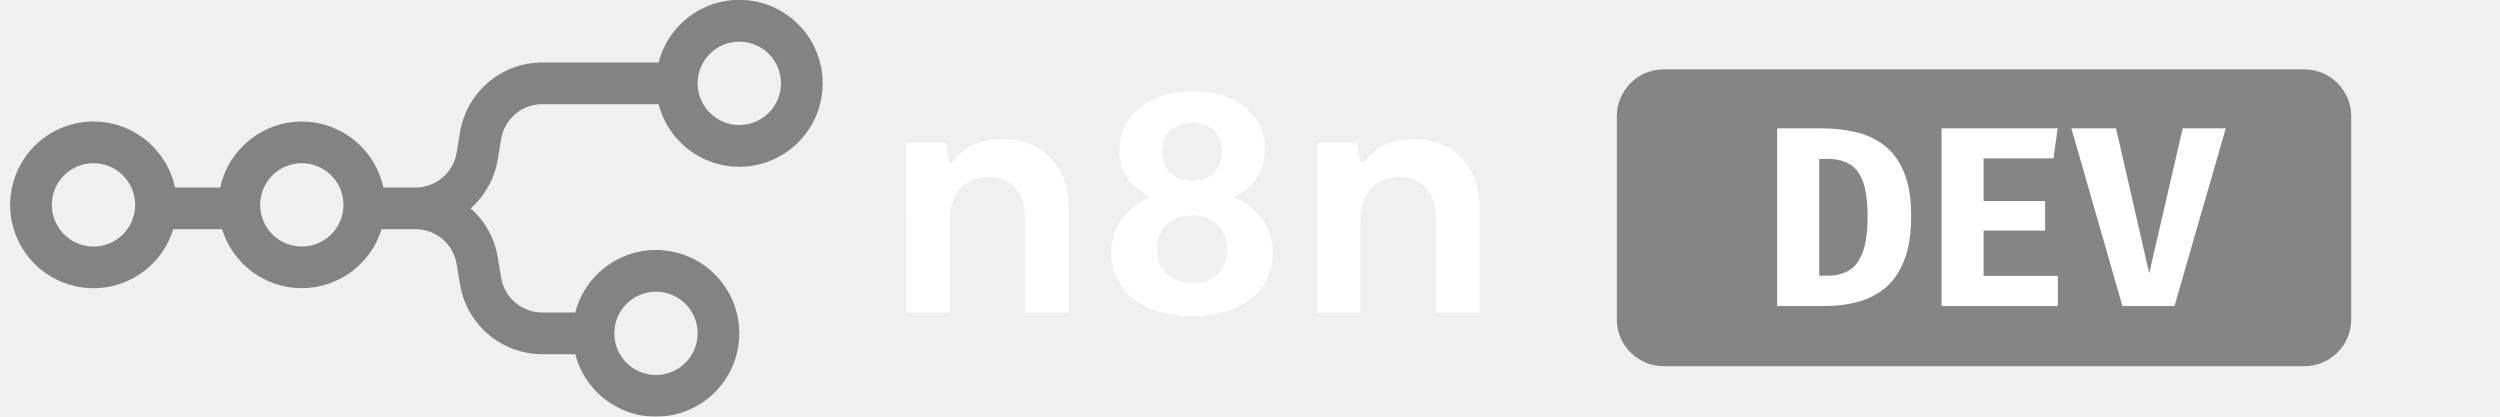
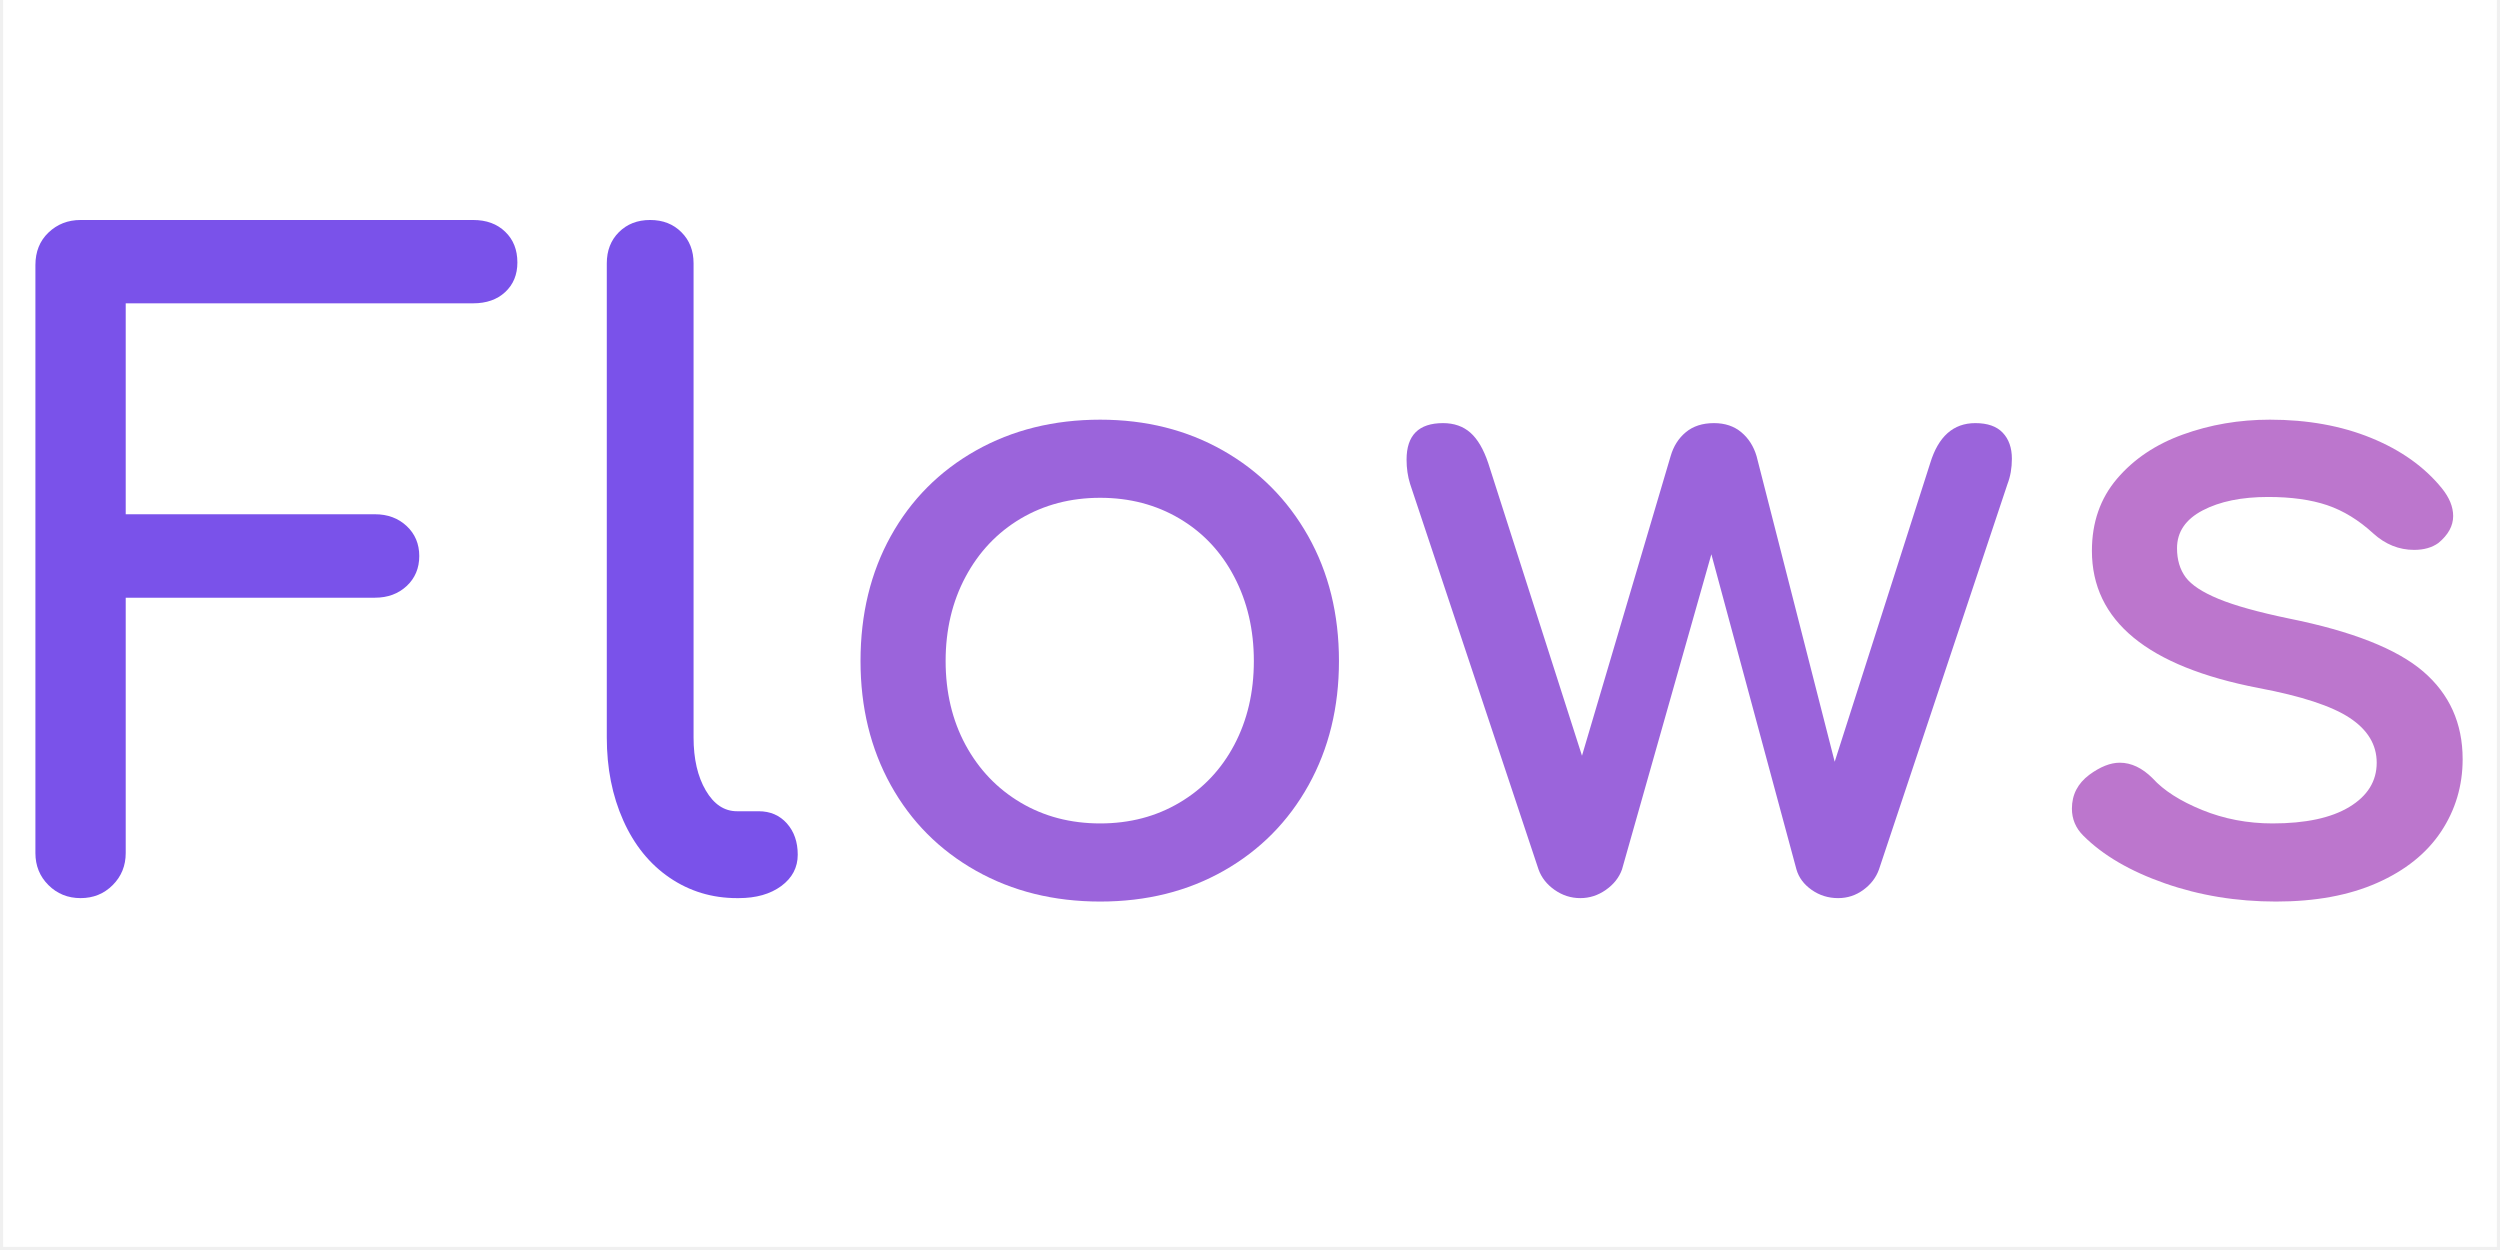
- <svg xmlns="http://www.w3.org/2000/svg" width="240" height="40" fill="none">
-   <mask id="a" width="143" height="40" x="0" y="0" maskUnits="userSpaceOnUse" style="mask-type:luminance">
-     <path fill="#fff" d="M0 0h143v40H0z" />
-   </mask>
-   <g mask="url(#a)">
-     <path fill="#838383" fill-rule="evenodd" d="M78.974 8a8 8 0 0 1-15.748 2h-11.17a4 4 0 0 0-3.945 3.342l-.329 1.973a7.98 7.98 0 0 1-2.6 4.685 7.98 7.98 0 0 1 2.6 4.685l.329 1.973A4 4 0 0 0 52.056 30h3.17a8 8 0 1 1 0 4h-3.17a8 8 0 0 1-7.89-6.685l-.33-1.973A4 4 0 0 0 39.891 22h-3.263a8.005 8.005 0 0 1-15.309 0h-4.691a8 8 0 1 1 .172-4h4.348A8.003 8.003 0 0 1 36.8 18h3.09a4 4 0 0 0 3.946-3.342l.33-1.973A8 8 0 0 1 52.055 6h11.17a8 8 0 0 1 15.749 2m-4 0a4 4 0 1 1-8 0 4 4 0 0 1 8 0m-66 15.667a4 4 0 1 0 0-8 4 4 0 0 0 0 8m20 0a4 4 0 1 0 0-8 4 4 0 0 0 0 8m34 12.333a4 4 0 1 0 0-8 4 4 0 0 0 0 8" clip-rule="evenodd" />
-     <path fill="#fff" d="M86.978 30h4.177v-8.842c0-2.904 1.762-4.177 3.753-4.177 1.958 0 3.492 1.305 3.492 3.98v9.04h4.176v-9.887c0-4.275-2.48-6.755-6.363-6.755-2.447 0-3.818.979-4.797 2.25h-.26l-.36-1.924H86.98zm31.585-10.996v-.196c1.436-.718 2.872-1.958 2.872-4.405 0-3.524-2.905-5.645-6.918-5.645-4.112 0-7.049 2.25-7.049 5.71 0 2.35 1.371 3.622 2.872 4.34v.196a5.54 5.54 0 0 0-3.655 5.286c0 3.557 2.937 6.037 7.799 6.037s7.701-2.48 7.701-6.037c0-2.936-1.958-4.666-3.622-5.286m-4.079-7.244c1.632 0 2.839 1.044 2.839 2.806s-1.24 2.807-2.839 2.807-2.937-1.045-2.937-2.807c0-1.794 1.273-2.806 2.937-2.806m0 15.435c-1.893 0-3.426-1.208-3.426-3.263 0-1.86 1.272-3.264 3.393-3.264 2.089 0 3.362 1.37 3.362 3.329 0 1.99-1.469 3.198-3.329 3.198M126.428 30h4.177v-8.843c0-2.904 1.762-4.177 3.753-4.177 1.958 0 3.491 1.305 3.491 3.98V30h4.177v-9.887c0-4.275-2.48-6.755-6.363-6.755-2.447 0-3.818.979-4.797 2.25h-.261l-.359-1.924h-3.818z" />
+ <svg xmlns="http://www.w3.org/2000/svg" width="500" zoomAndPan="magnify" viewBox="0 0 375 187.5" height="250" preserveAspectRatio="xMidYMid meet" version="1.0">
+   <defs>
+     <g />
+     <clipPath id="cad7a785f8">
+       <path d="M 0.5 0 L 374.5 0 L 374.5 187 L 0.5 187 Z M 0.5 0 " clip-rule="nonzero" />
+     </clipPath>
+   </defs>
+   <g clip-path="url(#cad7a785f8)">
+     <path fill="#ffffff" d="M 0.5 0 L 374.5 0 L 374.5 187 L 0.5 187 Z M 0.5 0 " fill-opacity="1" fill-rule="nonzero" />
+     <path fill="#ffffff" d="M 0.5 0 L 374.5 0 L 374.5 187 L 0.5 187 Z M 0.5 0 " fill-opacity="1" fill-rule="nonzero" />
  </g>
-   <path fill="#858585" d="M221.216 6.657h-61.5a4.5 4.5 0 0 0-4.5 4.5v19.5a4.5 4.5 0 0 0 4.5 4.5h61.5a4.5 4.5 0 0 0 4.5-4.5v-19.5a4.5 4.5 0 0 0-4.5-4.5" />
-   <path fill="#fff" d="M183.47 20.765q0 2.597-.688 4.283-.677 1.686-1.847 2.634a7 7 0 0 1-2.658 1.317q-1.477.381-3.065.381h-4.603V12.322h4.308q1.637 0 3.163.345a6.9 6.9 0 0 1 2.745 1.243q1.218.898 1.932 2.56.714 1.65.713 4.295m-4.184 0q0-2.303-.504-3.483-.493-1.182-1.354-1.6-.85-.43-1.92-.43h-.862v11.211h.862q1.12 0 1.969-.48.85-.492 1.33-1.735t.48-3.483zm11.139-5.563V19.3h5.907v2.831h-5.907v4.357h7.126v2.892h-11.163V12.322h11.15l-.406 2.88zm15.901 11.028 3.213-13.908h4.135L208.75 29.38h-4.997l-4.899-17.058h4.284z" />
+   <g fill="#7a52ea" fill-opacity="1">
+     <g transform="translate(0.498675, 134.7173)">
+       <g>
+         <path d="M 11.594 0 C 9.688 0 8.078 -0.648 6.766 -1.953 C 5.461 -3.254 4.812 -4.859 4.812 -6.766 L 4.812 -94.953 C 4.812 -96.953 5.461 -98.578 6.766 -99.828 C 8.078 -101.086 9.688 -101.719 11.594 -101.719 L 70.469 -101.719 C 72.469 -101.719 74.07 -101.129 75.281 -99.953 C 76.5 -98.785 77.109 -97.25 77.109 -95.344 C 77.109 -93.52 76.5 -92.039 75.281 -90.906 C 74.07 -89.781 72.469 -89.219 70.469 -89.219 L 18.359 -89.219 L 18.359 -57.578 L 55.75 -57.578 C 57.656 -57.578 59.238 -56.988 60.5 -55.812 C 61.758 -54.633 62.391 -53.133 62.391 -51.312 C 62.391 -49.488 61.758 -47.988 60.5 -46.812 C 59.238 -45.645 57.656 -45.062 55.75 -45.062 L 18.359 -45.062 L 18.359 -6.766 C 18.359 -4.859 17.707 -3.254 16.406 -1.953 C 15.102 -0.648 13.5 0 11.594 0 Z M 11.594 0 " />
+       </g>
+     </g>
+   </g>
+   <g fill="#7a52ea" fill-opacity="1">
+     <g transform="translate(81.8942, 134.7173)">
+       <g>
+         <path d="M 28.656 0 C 24.914 0 21.547 -1.02 18.547 -3.062 C 15.555 -5.102 13.238 -7.969 11.594 -11.656 C 9.945 -15.344 9.125 -19.488 9.125 -24.094 L 9.125 -95.219 C 9.125 -97.125 9.727 -98.68 10.938 -99.891 C 12.156 -101.109 13.719 -101.719 15.625 -101.719 C 17.539 -101.719 19.102 -101.109 20.312 -99.891 C 21.531 -98.68 22.141 -97.125 22.141 -95.219 L 22.141 -24.094 C 22.141 -20.883 22.75 -18.238 23.969 -16.156 C 25.188 -14.07 26.75 -13.031 28.656 -13.031 L 31.906 -13.031 C 33.645 -13.031 35.055 -12.422 36.141 -11.203 C 37.223 -9.984 37.766 -8.422 37.766 -6.516 C 37.766 -4.598 36.941 -3.031 35.297 -1.812 C 33.648 -0.602 31.523 0 28.922 0 Z M 28.656 0 " />
+       </g>
+     </g>
+   </g>
+   <g fill="#9b64db" fill-opacity="1">
+     <g transform="translate(121, 134.7173)">
+       <g>
+         <path d="M 44.031 0.516 C 37.082 0.516 30.867 -1.023 25.391 -4.109 C 19.922 -7.191 15.664 -11.469 12.625 -16.938 C 9.594 -22.406 8.078 -28.613 8.078 -35.562 C 8.078 -42.594 9.594 -48.844 12.625 -54.312 C 15.664 -59.781 19.922 -64.055 25.391 -67.141 C 30.867 -70.223 37.082 -71.766 44.031 -71.766 C 50.883 -71.766 57.023 -70.223 62.453 -67.141 C 67.879 -64.055 72.133 -59.781 75.219 -54.312 C 78.301 -48.844 79.844 -42.594 79.844 -35.562 C 79.844 -28.613 78.32 -22.406 75.281 -16.938 C 72.238 -11.469 68.004 -7.191 62.578 -4.109 C 57.148 -1.023 50.969 0.516 44.031 0.516 Z M 44.031 -11.203 C 48.457 -11.203 52.426 -12.242 55.938 -14.328 C 59.457 -16.41 62.191 -19.297 64.141 -22.984 C 66.098 -26.68 67.078 -30.875 67.078 -35.562 C 67.078 -40.25 66.098 -44.457 64.141 -48.188 C 62.191 -51.926 59.457 -54.836 55.938 -56.922 C 52.426 -59.004 48.457 -60.047 44.031 -60.047 C 39.594 -60.047 35.613 -59.004 32.094 -56.922 C 28.582 -54.836 25.828 -51.926 23.828 -48.188 C 21.836 -44.457 20.844 -40.25 20.844 -35.562 C 20.844 -30.875 21.836 -26.68 23.828 -22.984 C 25.828 -19.297 28.582 -16.41 32.094 -14.328 C 35.613 -12.242 39.594 -11.203 44.031 -11.203 Z M 44.031 -11.203 " />
+       </g>
+     </g>
+   </g>
+   <g fill="#9b64db" fill-opacity="1">
+     <g transform="translate(208.9072, 134.7173)">
+       <g>
+         <path d="M 87.391 -71.25 C 89.223 -71.25 90.594 -70.77 91.5 -69.812 C 92.414 -68.852 92.875 -67.551 92.875 -65.906 C 92.875 -64.52 92.656 -63.258 92.219 -62.125 L 72.938 -4.297 C 72.5 -3.078 71.719 -2.055 70.594 -1.234 C 69.469 -0.41 68.207 0 66.812 0 C 65.344 0 64.02 -0.41 62.844 -1.234 C 61.676 -2.055 60.914 -3.078 60.562 -4.297 L 47.797 -51.578 L 34.391 -4.297 C 33.953 -3.078 33.145 -2.055 31.969 -1.234 C 30.801 -0.41 29.523 0 28.141 0 C 26.742 0 25.457 -0.41 24.281 -1.234 C 23.113 -2.055 22.312 -3.078 21.875 -4.297 L 2.609 -62.125 C 2.254 -63.258 2.078 -64.477 2.078 -65.781 C 2.078 -69.426 3.898 -71.25 7.547 -71.25 C 9.203 -71.25 10.57 -70.77 11.656 -69.812 C 12.738 -68.852 13.629 -67.332 14.328 -65.25 L 28.391 -21.359 L 41.688 -66.297 C 42.113 -67.773 42.867 -68.969 43.953 -69.875 C 45.047 -70.789 46.457 -71.25 48.188 -71.25 C 49.844 -71.25 51.211 -70.789 52.297 -69.875 C 53.379 -68.969 54.141 -67.773 54.578 -66.297 L 66.297 -20.453 L 80.625 -65.25 C 81.844 -69.25 84.098 -71.25 87.391 -71.25 Z M 87.391 -71.25 " />
+       </g>
+     </g>
+   </g>
+   <g fill="#bc76cd" fill-opacity="1">
+     <g transform="translate(303.7557, 134.7173)">
+       <g>
+         <path d="M 37.641 0.516 C 31.734 0.516 26.176 -0.395 20.969 -2.219 C 15.758 -4.039 11.68 -6.426 8.734 -9.375 C 7.598 -10.508 7.031 -11.859 7.031 -13.422 C 7.031 -15.504 7.898 -17.195 9.641 -18.5 C 11.285 -19.707 12.805 -20.312 14.203 -20.312 C 15.93 -20.312 17.578 -19.531 19.141 -17.969 C 20.797 -16.145 23.27 -14.562 26.562 -13.219 C 29.863 -11.875 33.383 -11.203 37.125 -11.203 C 42.07 -11.203 45.91 -12.023 48.641 -13.672 C 51.379 -15.328 52.75 -17.539 52.75 -20.312 C 52.75 -23.008 51.398 -25.25 48.703 -27.031 C 46.016 -28.812 41.457 -30.305 35.031 -31.516 C 18.363 -34.734 10.031 -41.594 10.031 -52.094 C 10.031 -56.352 11.285 -59.957 13.797 -62.906 C 16.316 -65.863 19.617 -68.078 23.703 -69.547 C 27.785 -71.023 32.129 -71.766 36.734 -71.766 C 42.379 -71.766 47.438 -70.852 51.906 -69.031 C 56.375 -67.207 59.91 -64.691 62.516 -61.484 C 63.648 -60.086 64.219 -58.695 64.219 -57.312 C 64.219 -55.832 63.477 -54.484 62 -53.266 C 61.039 -52.578 59.828 -52.234 58.359 -52.234 C 56.098 -52.234 54.055 -53.055 52.234 -54.703 C 50.055 -56.703 47.754 -58.113 45.328 -58.938 C 42.898 -59.758 39.945 -60.172 36.469 -60.172 C 32.477 -60.172 29.203 -59.5 26.641 -58.156 C 24.078 -56.812 22.797 -54.922 22.797 -52.484 C 22.797 -50.754 23.227 -49.301 24.094 -48.125 C 24.969 -46.957 26.617 -45.875 29.047 -44.875 C 31.473 -43.875 34.988 -42.895 39.594 -41.938 C 49.062 -40.031 55.77 -37.383 59.719 -34 C 63.664 -30.613 65.641 -26.227 65.641 -20.844 C 65.641 -16.844 64.555 -13.211 62.391 -9.953 C 60.223 -6.703 57.031 -4.145 52.812 -2.281 C 48.602 -0.414 43.547 0.516 37.641 0.516 Z M 37.641 0.516 " />
+       </g>
+     </g>
+   </g>
</svg>
